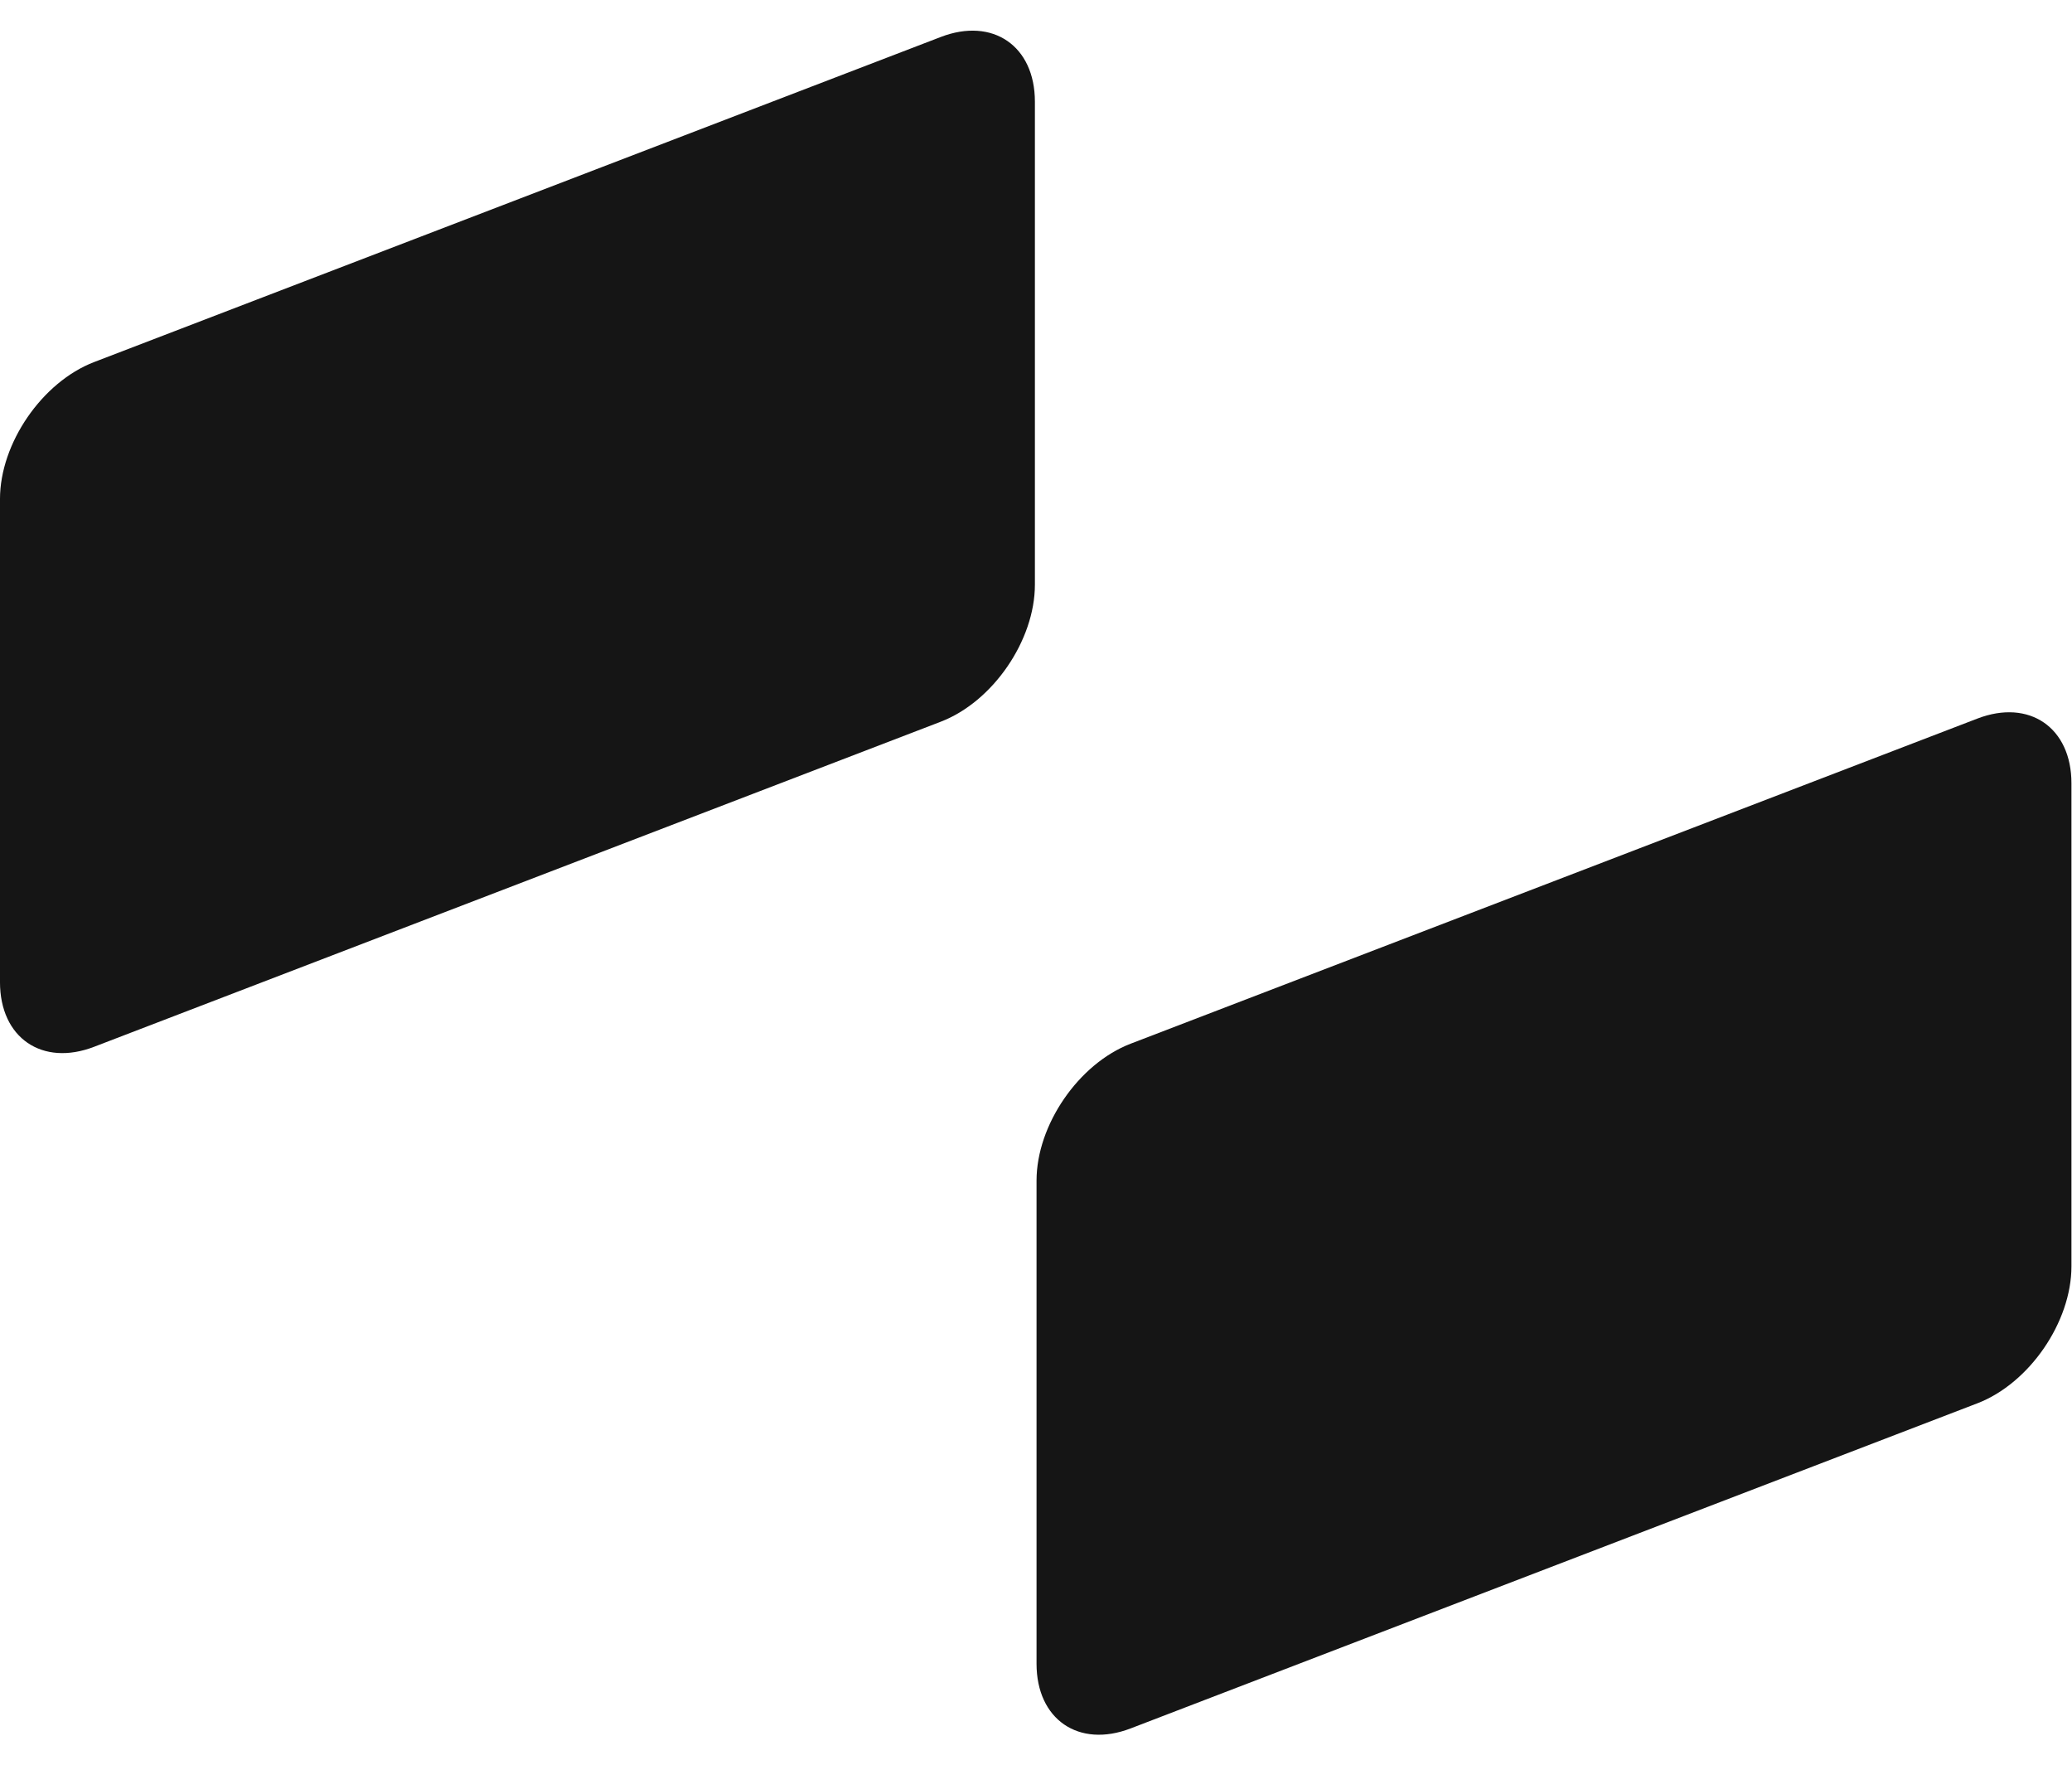
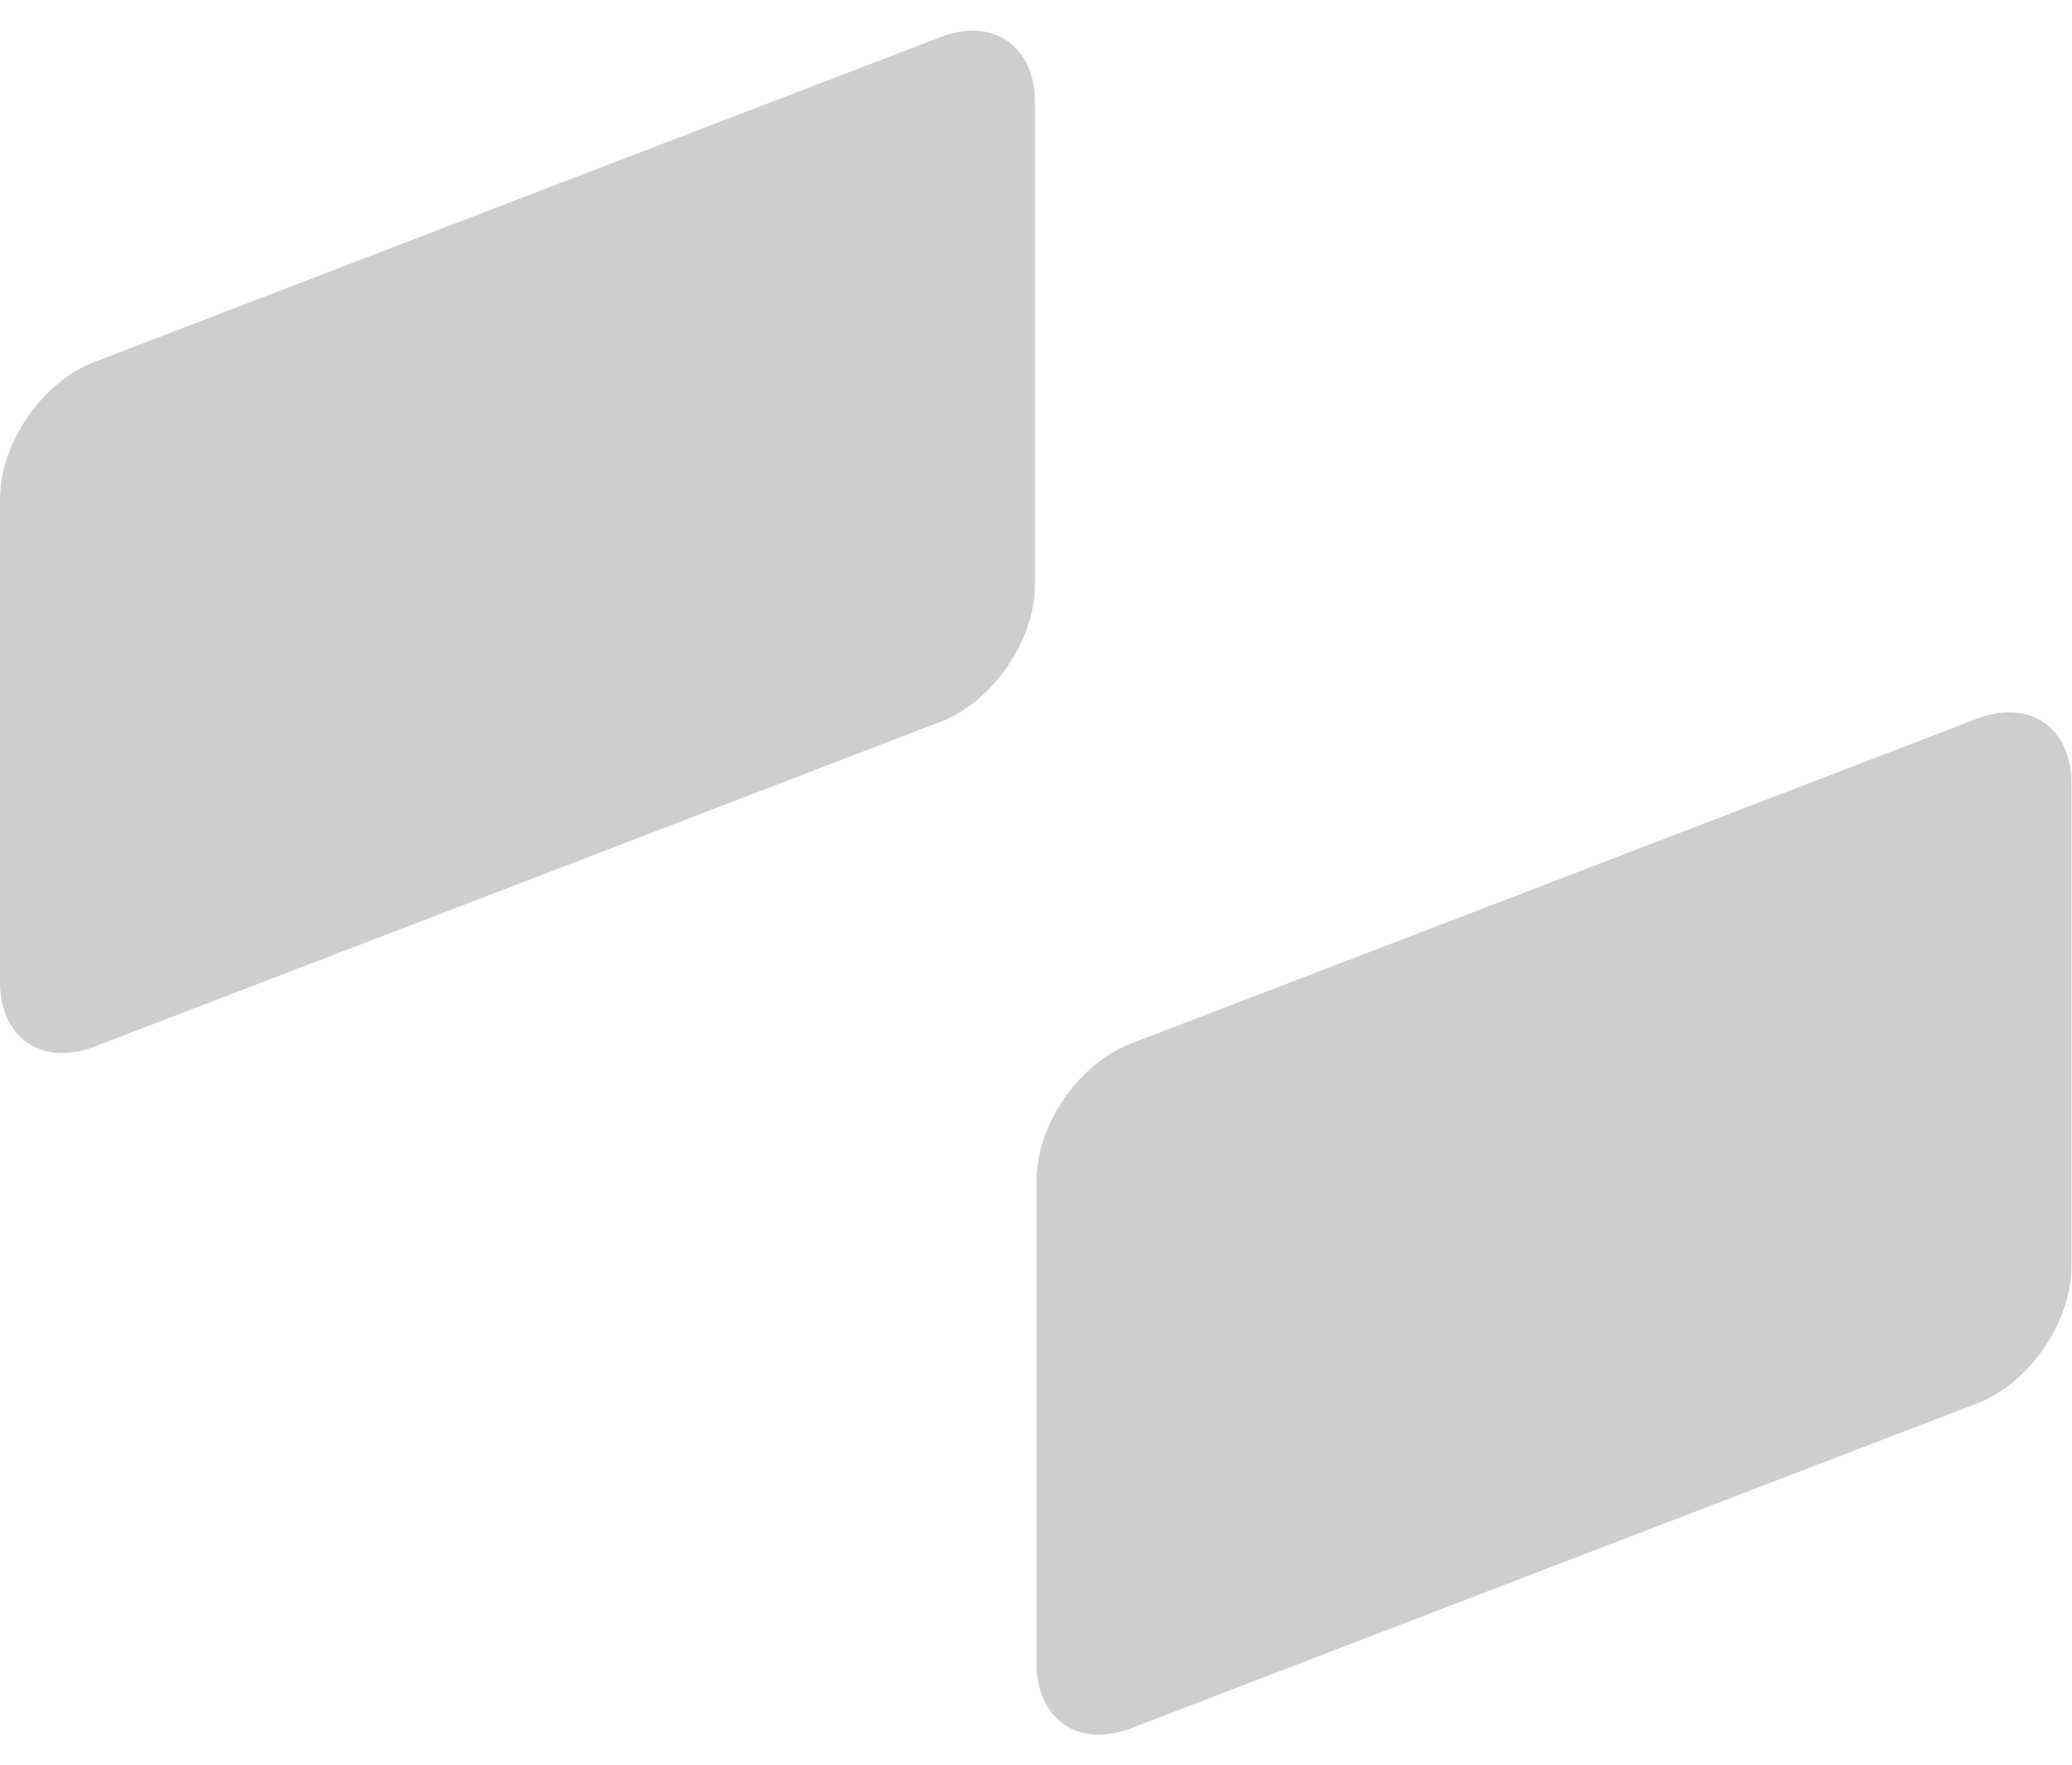
<svg xmlns="http://www.w3.org/2000/svg" width="1879" height="1600" viewBox="0 0 1879 1600" fill="none">
-   <rect width="1005.28" height="620.771" rx="91.389" transform="matrix(-0.93358 0.358368 0 1 938.5 0.759277)" fill="#151515" />
-   <rect width="1005.28" height="620.771" rx="91.389" transform="matrix(-0.93358 0.358368 0 1 1878.5 618.722)" fill="#151515" />
+   <rect width="1005.28" height="620.771" rx="91.389" transform="matrix(-0.93358 0.358368 0 1 938.5 0.759277)" fill="#151515" fill-opacity="0.21" />
+   <rect width="1005.28" height="620.771" rx="91.389" transform="matrix(-0.93358 0.358368 0 1 1878.5 618.722)" fill="#151515" fill-opacity="0.21" />
</svg>
